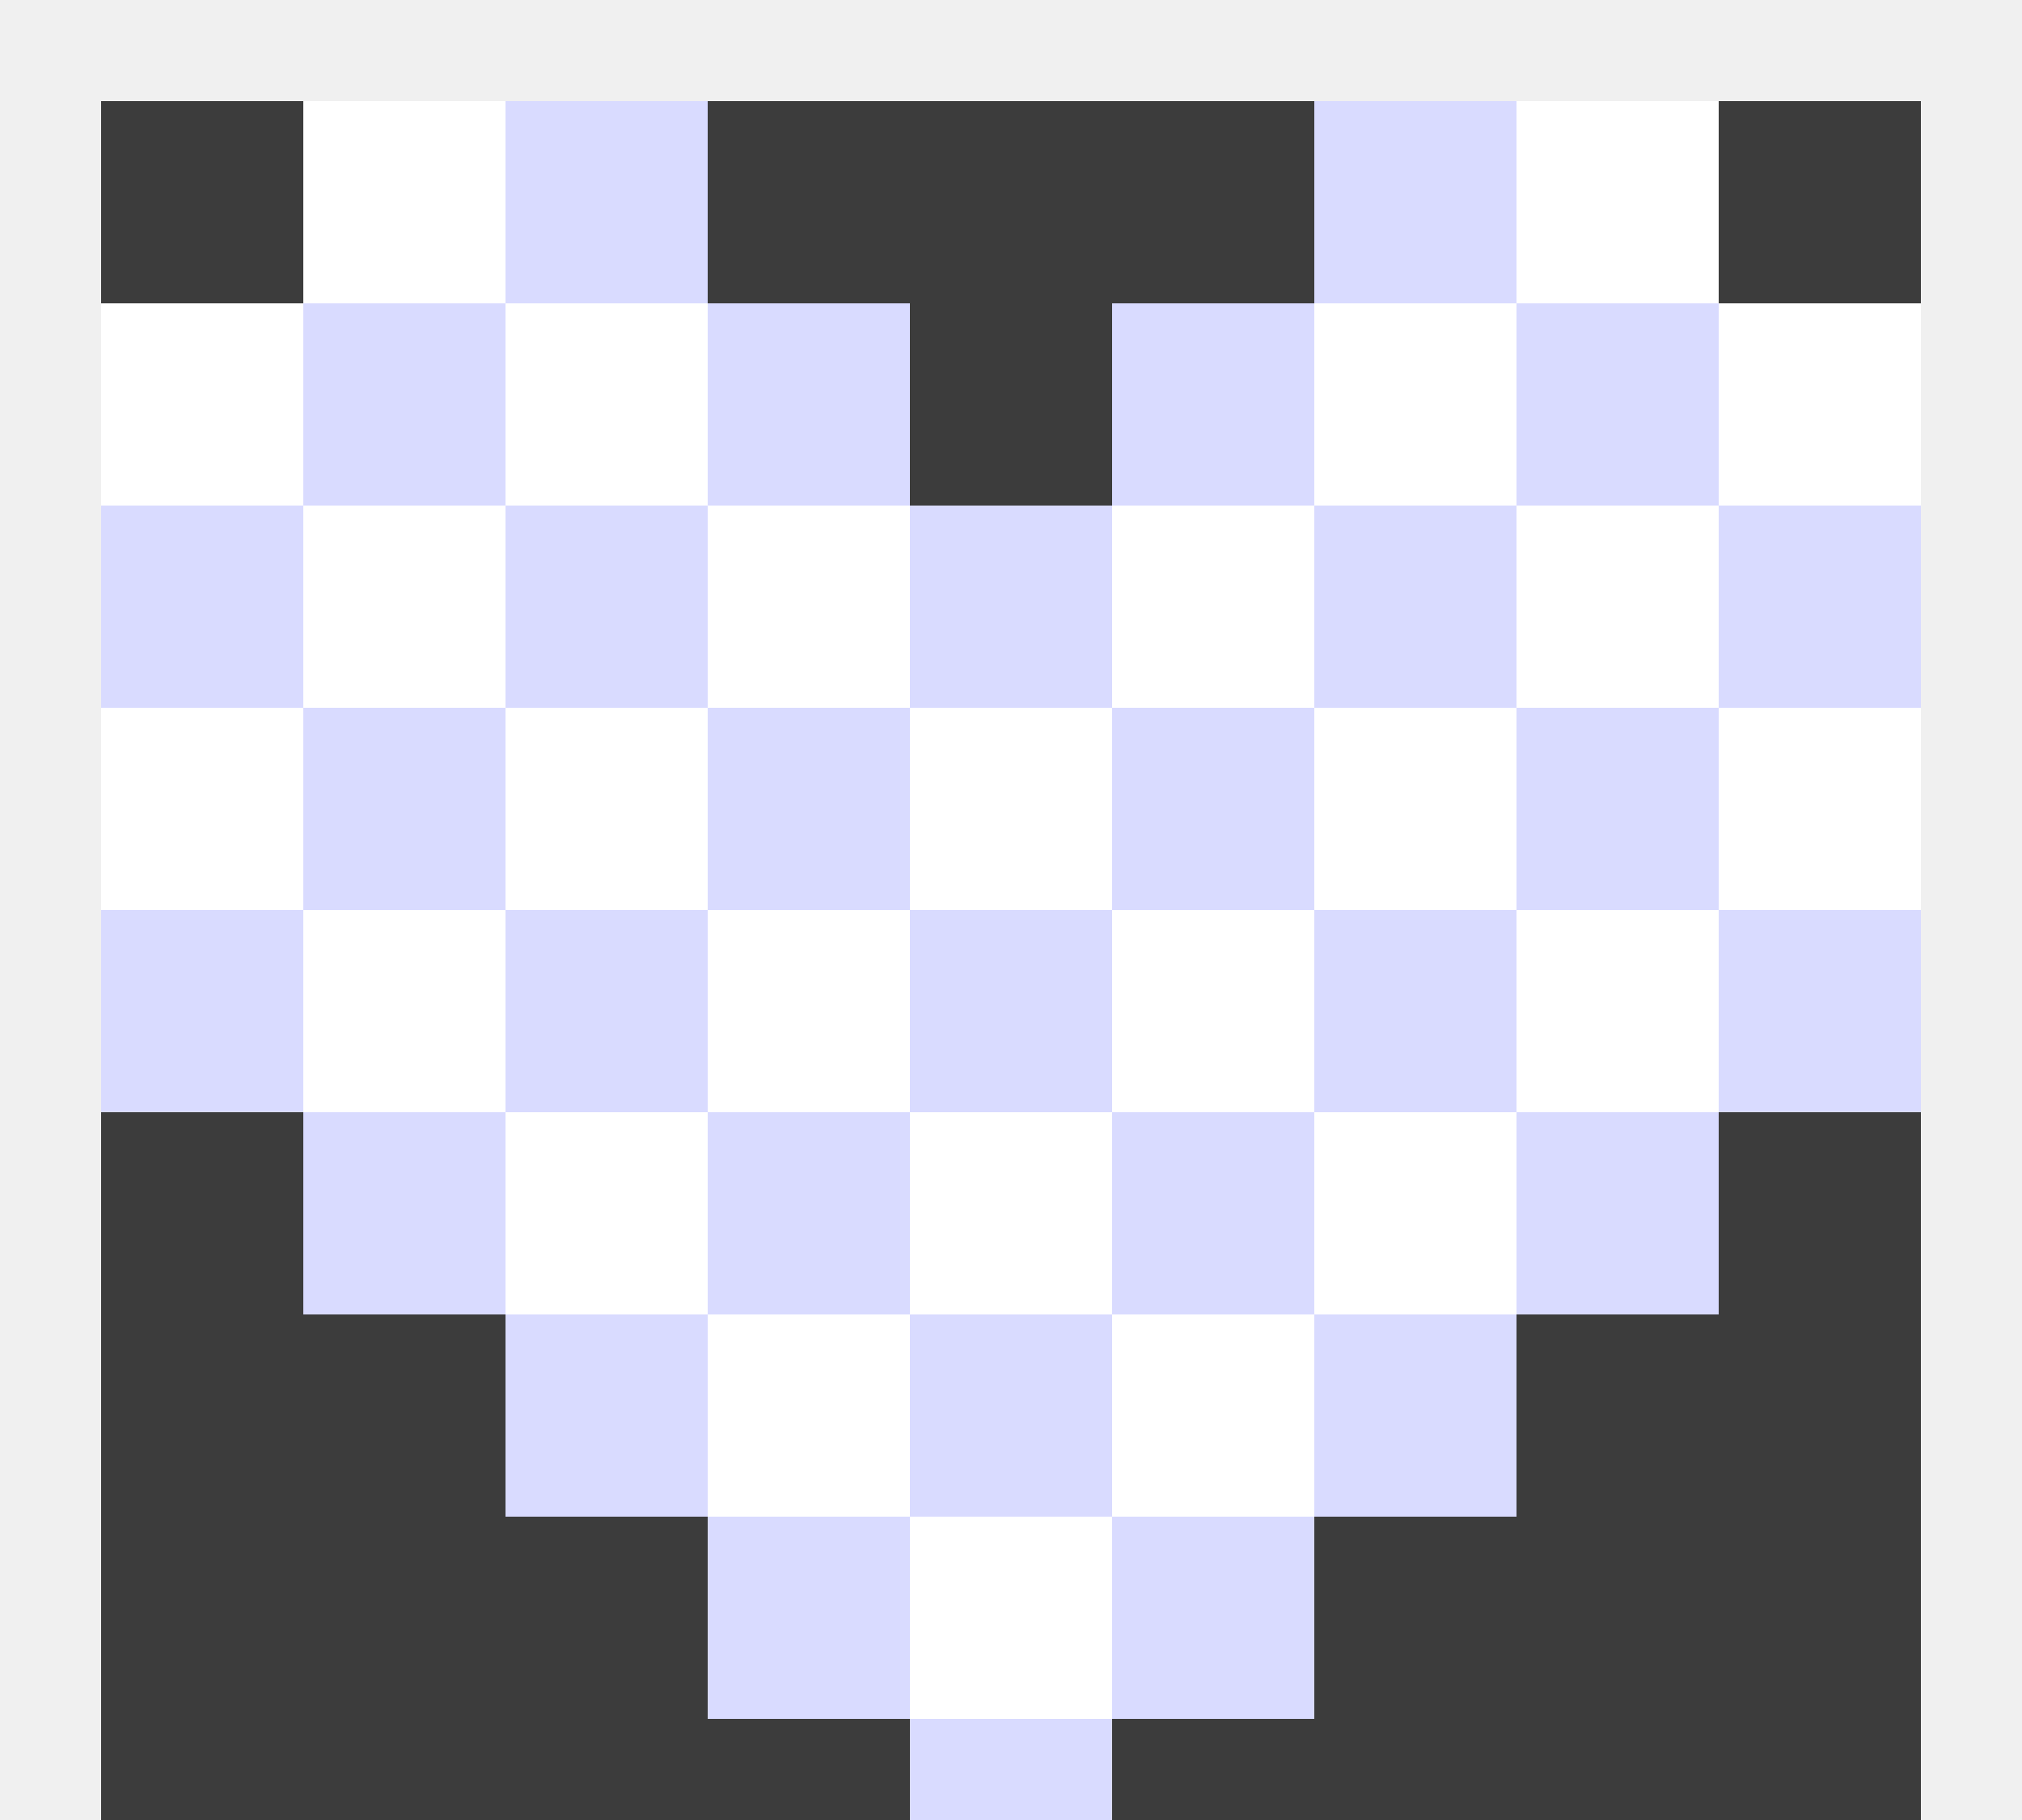
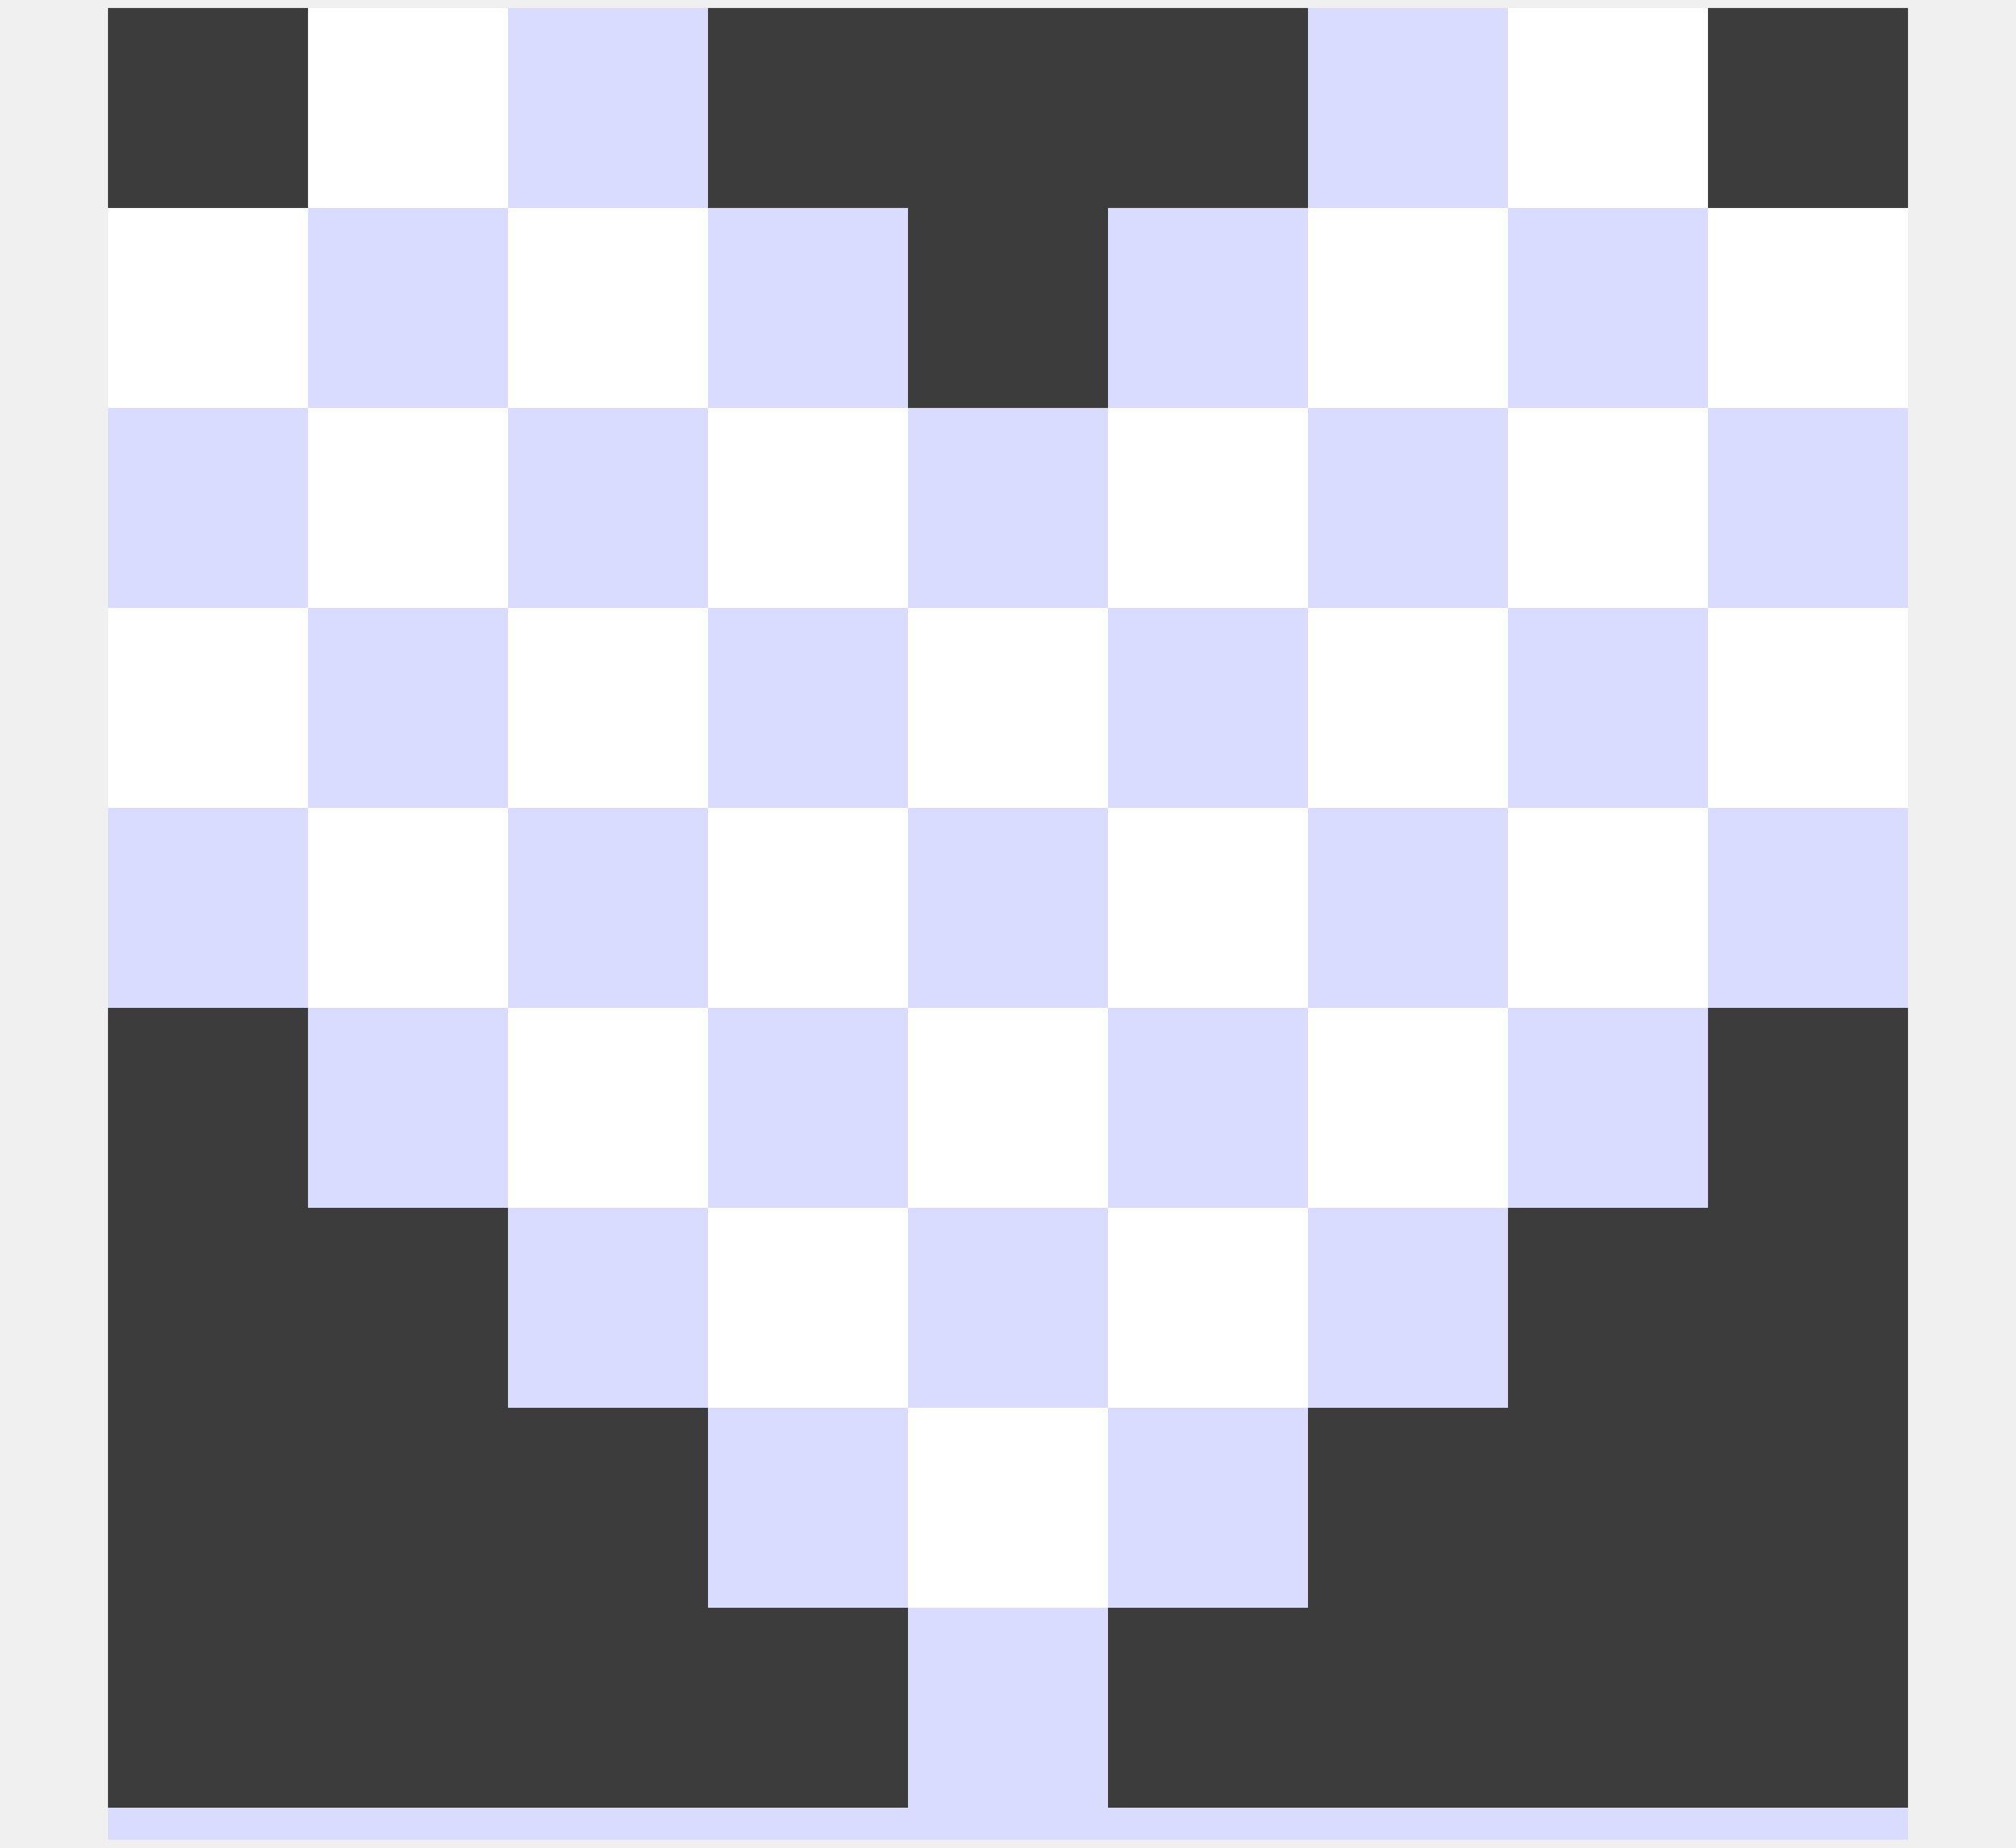
- <svg xmlns="http://www.w3.org/2000/svg" viewBox="-25 -25 500 450">
+ <svg xmlns="http://www.w3.org/2000/svg" viewBox="-27 -2 504 462">
  <rect x="0" y="0" width="450" height="450" fill="#d9dbff" />
  <g fill="#ffffff">
    <rect x="50" y="0" width="50" height="50" />
    <rect x="150" y="0" width="50" height="50" />
    <rect x="250" y="0" width="50" height="50" />
    <rect x="350" y="0" width="50" height="50" />
    <rect x="0" y="50" width="50" height="50" />
    <rect x="100" y="50" width="50" height="50" />
    <rect x="200" y="50" width="50" height="50" />
    <rect x="300" y="50" width="50" height="50" />
    <rect x="400" y="50" width="50" height="50" />
    <rect x="50" y="100" width="50" height="50" />
    <rect x="150" y="100" width="50" height="50" />
    <rect x="250" y="100" width="50" height="50" />
    <rect x="350" y="100" width="50" height="50" />
    <rect x="0" y="150" width="50" height="50" />
    <rect x="100" y="150" width="50" height="50" />
    <rect x="200" y="150" width="50" height="50" />
    <rect x="300" y="150" width="50" height="50" />
    <rect x="400" y="150" width="50" height="50" />
    <rect x="50" y="200" width="50" height="50" />
    <rect x="150" y="200" width="50" height="50" />
    <rect x="250" y="200" width="50" height="50" />
    <rect x="350" y="200" width="50" height="50" />
    <rect x="100" y="250" width="50" height="50" />
    <rect x="200" y="250" width="50" height="50" />
    <rect x="300" y="250" width="50" height="50" />
    <rect x="150" y="300" width="50" height="50" />
    <rect x="250" y="300" width="50" height="50" />
    <rect x="200" y="350" width="50" height="50" />
  </g>
  <g fill="#3c3c3c">
    <rect x="0" y="0" width="50" height="50" />
    <rect x="400" y="0" width="50" height="50" />
    <path d="M150,0 150,50 200,50 200,100 250,100 250,50 300,50 300,0 z" />
    <path d="M0,450 0,250 50,250 50,300 100,300 100,350 150,350 150,400 200,400 200,450 z" />
    <path d="M450,450 450,250 400,250 400,300 350,300 350,350 300,350 300,400 250,400 250,450 z" />
  </g>
  <rect id="border" width="450" height="450" fill="none" />
+   <rect id="solid" x="0" y="450" width="450" height="8" fill="#d9dbff" />
</svg>
